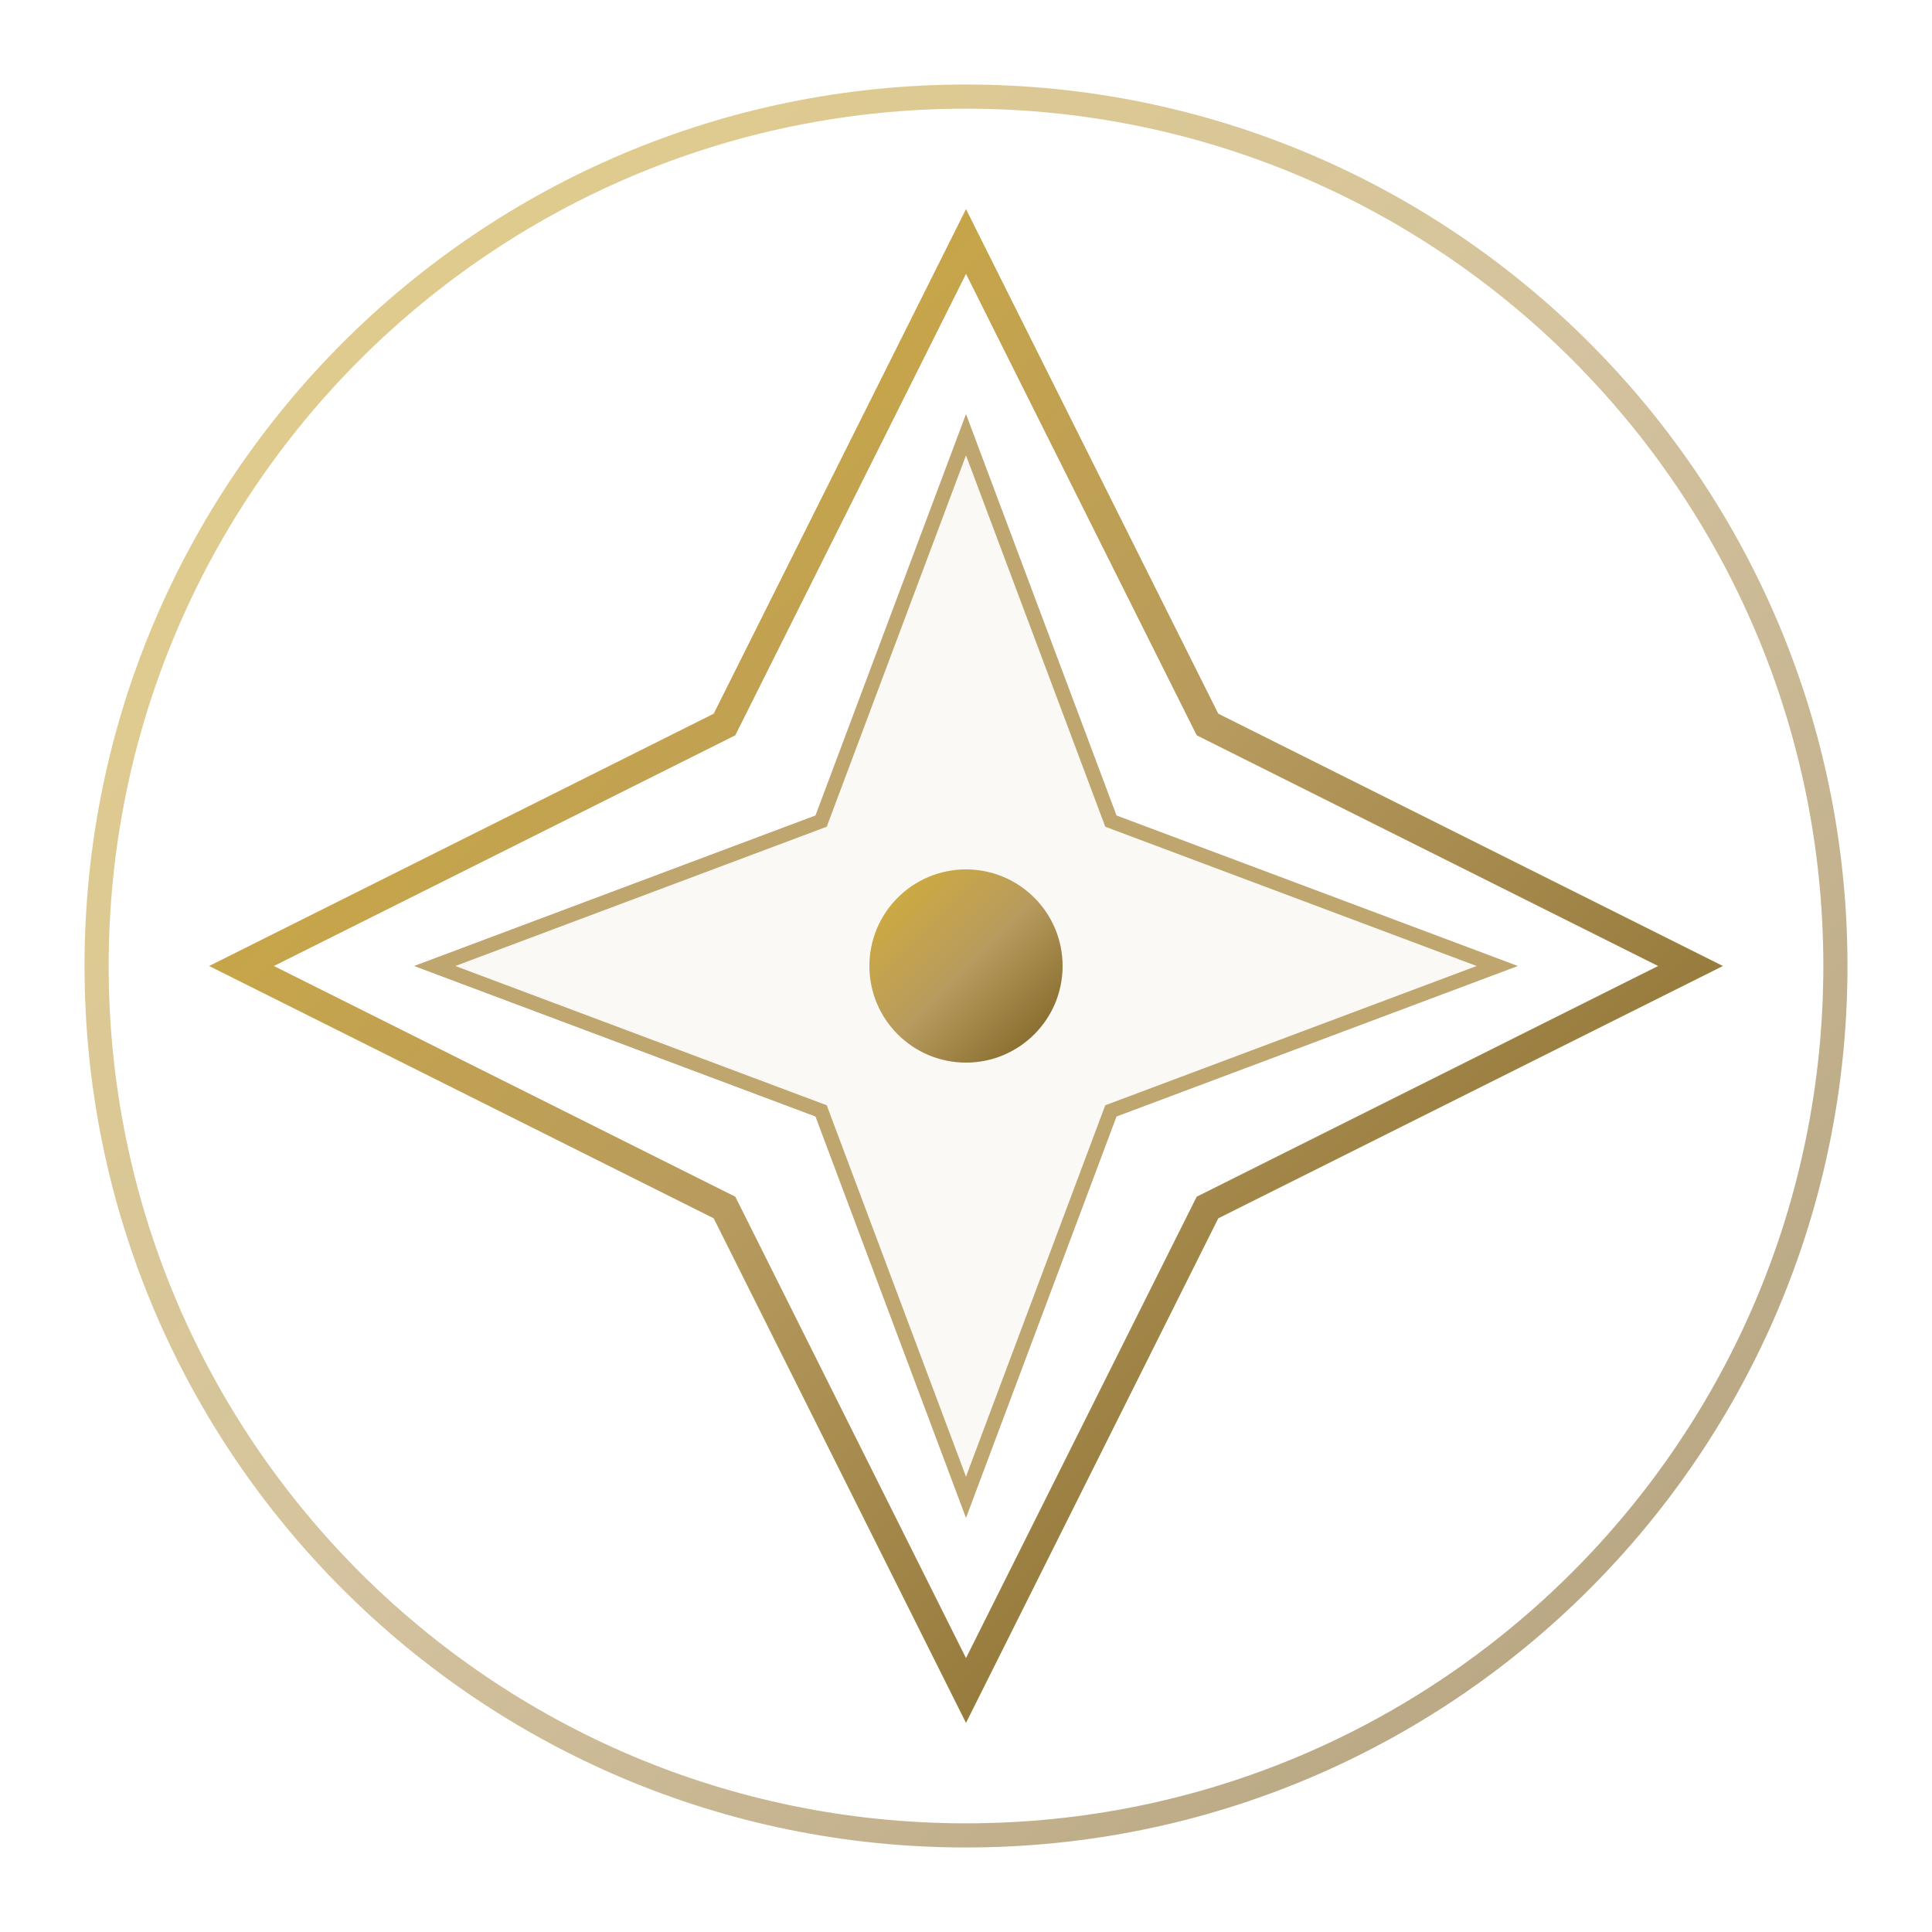
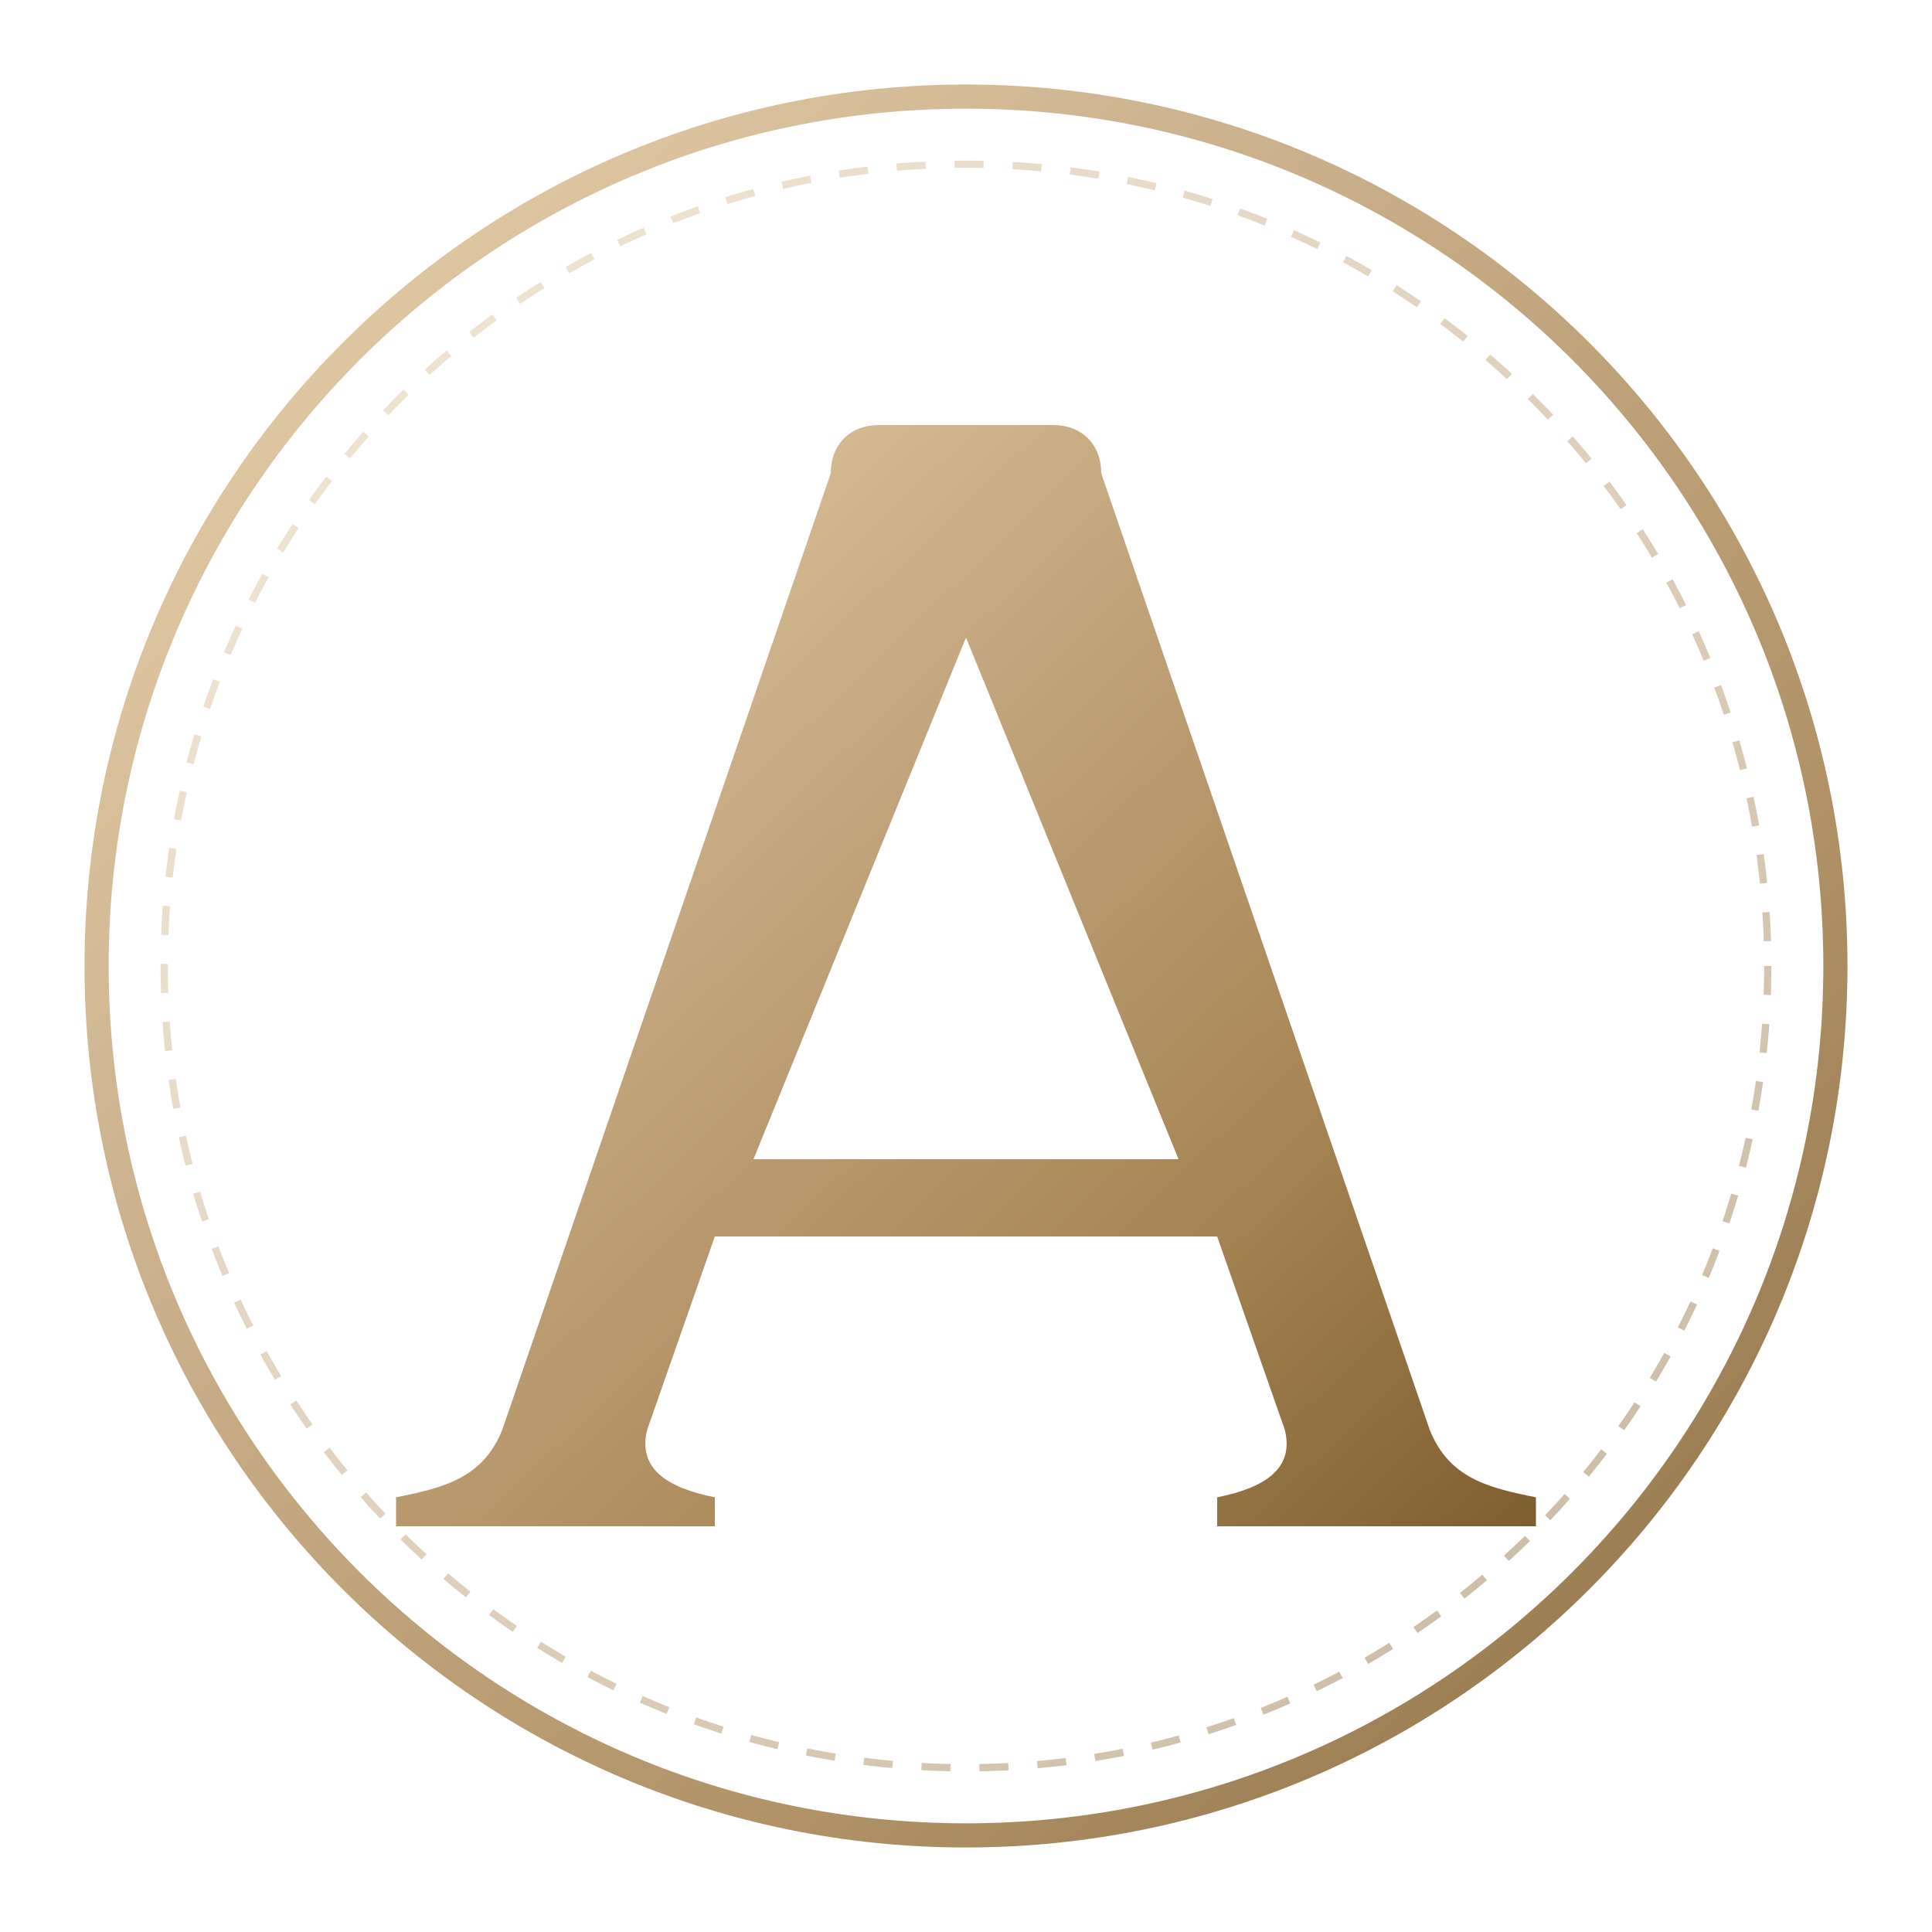
<svg xmlns="http://www.w3.org/2000/svg" viewBox="0 0 200 200" width="100%" height="100%">
  <defs>
    <linearGradient id="emblemGold" x1="0%" y1="0%" x2="100%" y2="100%">
-       <stop offset="0%" stop-color="#D4AF37" />
-       <stop offset="50%" stop-color="#B89B5E" />
-       <stop offset="100%" stop-color="#7A5E20" />
+       <stop offset="0%" stop-color="#E8D0A7" />
+       <stop offset="35%" stop-color="#C5A880" />
+       <stop offset="70%" stop-color="#A88656" />
+       <stop offset="100%" stop-color="#7E5E2F" />
    </linearGradient>
  </defs>
-   <circle cx="100" cy="100" r="90" fill="none" stroke="url(#emblemGold)" stroke-width="2.5" opacity="0.6" />
-   <polygon points="100,25 125,75 175,100 125,125 100,175 75,125 25,100 75,75" fill="none" stroke="url(#emblemGold)" stroke-width="3" />
-   <polygon points="100,45 115,85 155,100 115,115 100,155 85,115 45,100 85,85" fill="#FAF8F4" stroke="#B89B5E" stroke-width="1.5" opacity="0.9" />
-   <circle cx="100" cy="100" r="10" fill="url(#emblemGold)" />
+   <circle cx="100" cy="100" r="90" fill="none" stroke="url(#emblemGold)" stroke-width="2.5" opacity="0.9" />
+   <circle cx="100" cy="100" r="83" fill="none" stroke="url(#emblemGold)" stroke-width="0.75" stroke-dasharray="3 3" opacity="0.45" />
+   <path fill-rule="evenodd" clip-rule="evenodd" fill="url(#emblemGold)" d="     M 91 44     L 109 44     C 112 44 114 46 114 49     L 148 148     C 150 153 154 154 159 155     L 159 158     L 126 158     L 126 155     C 131 154 134 152 133 148     L 126 128     L 74 128     L 67 148     C 66 152 69 154 74 155     L 74 158     L 41 158     L 41 155     C 46 154 50 153 52 148     L 86 49     C 86 46 88 44 91 44 Z     M 100 66     L 122 120     L 78 120 Z   " />
</svg>
